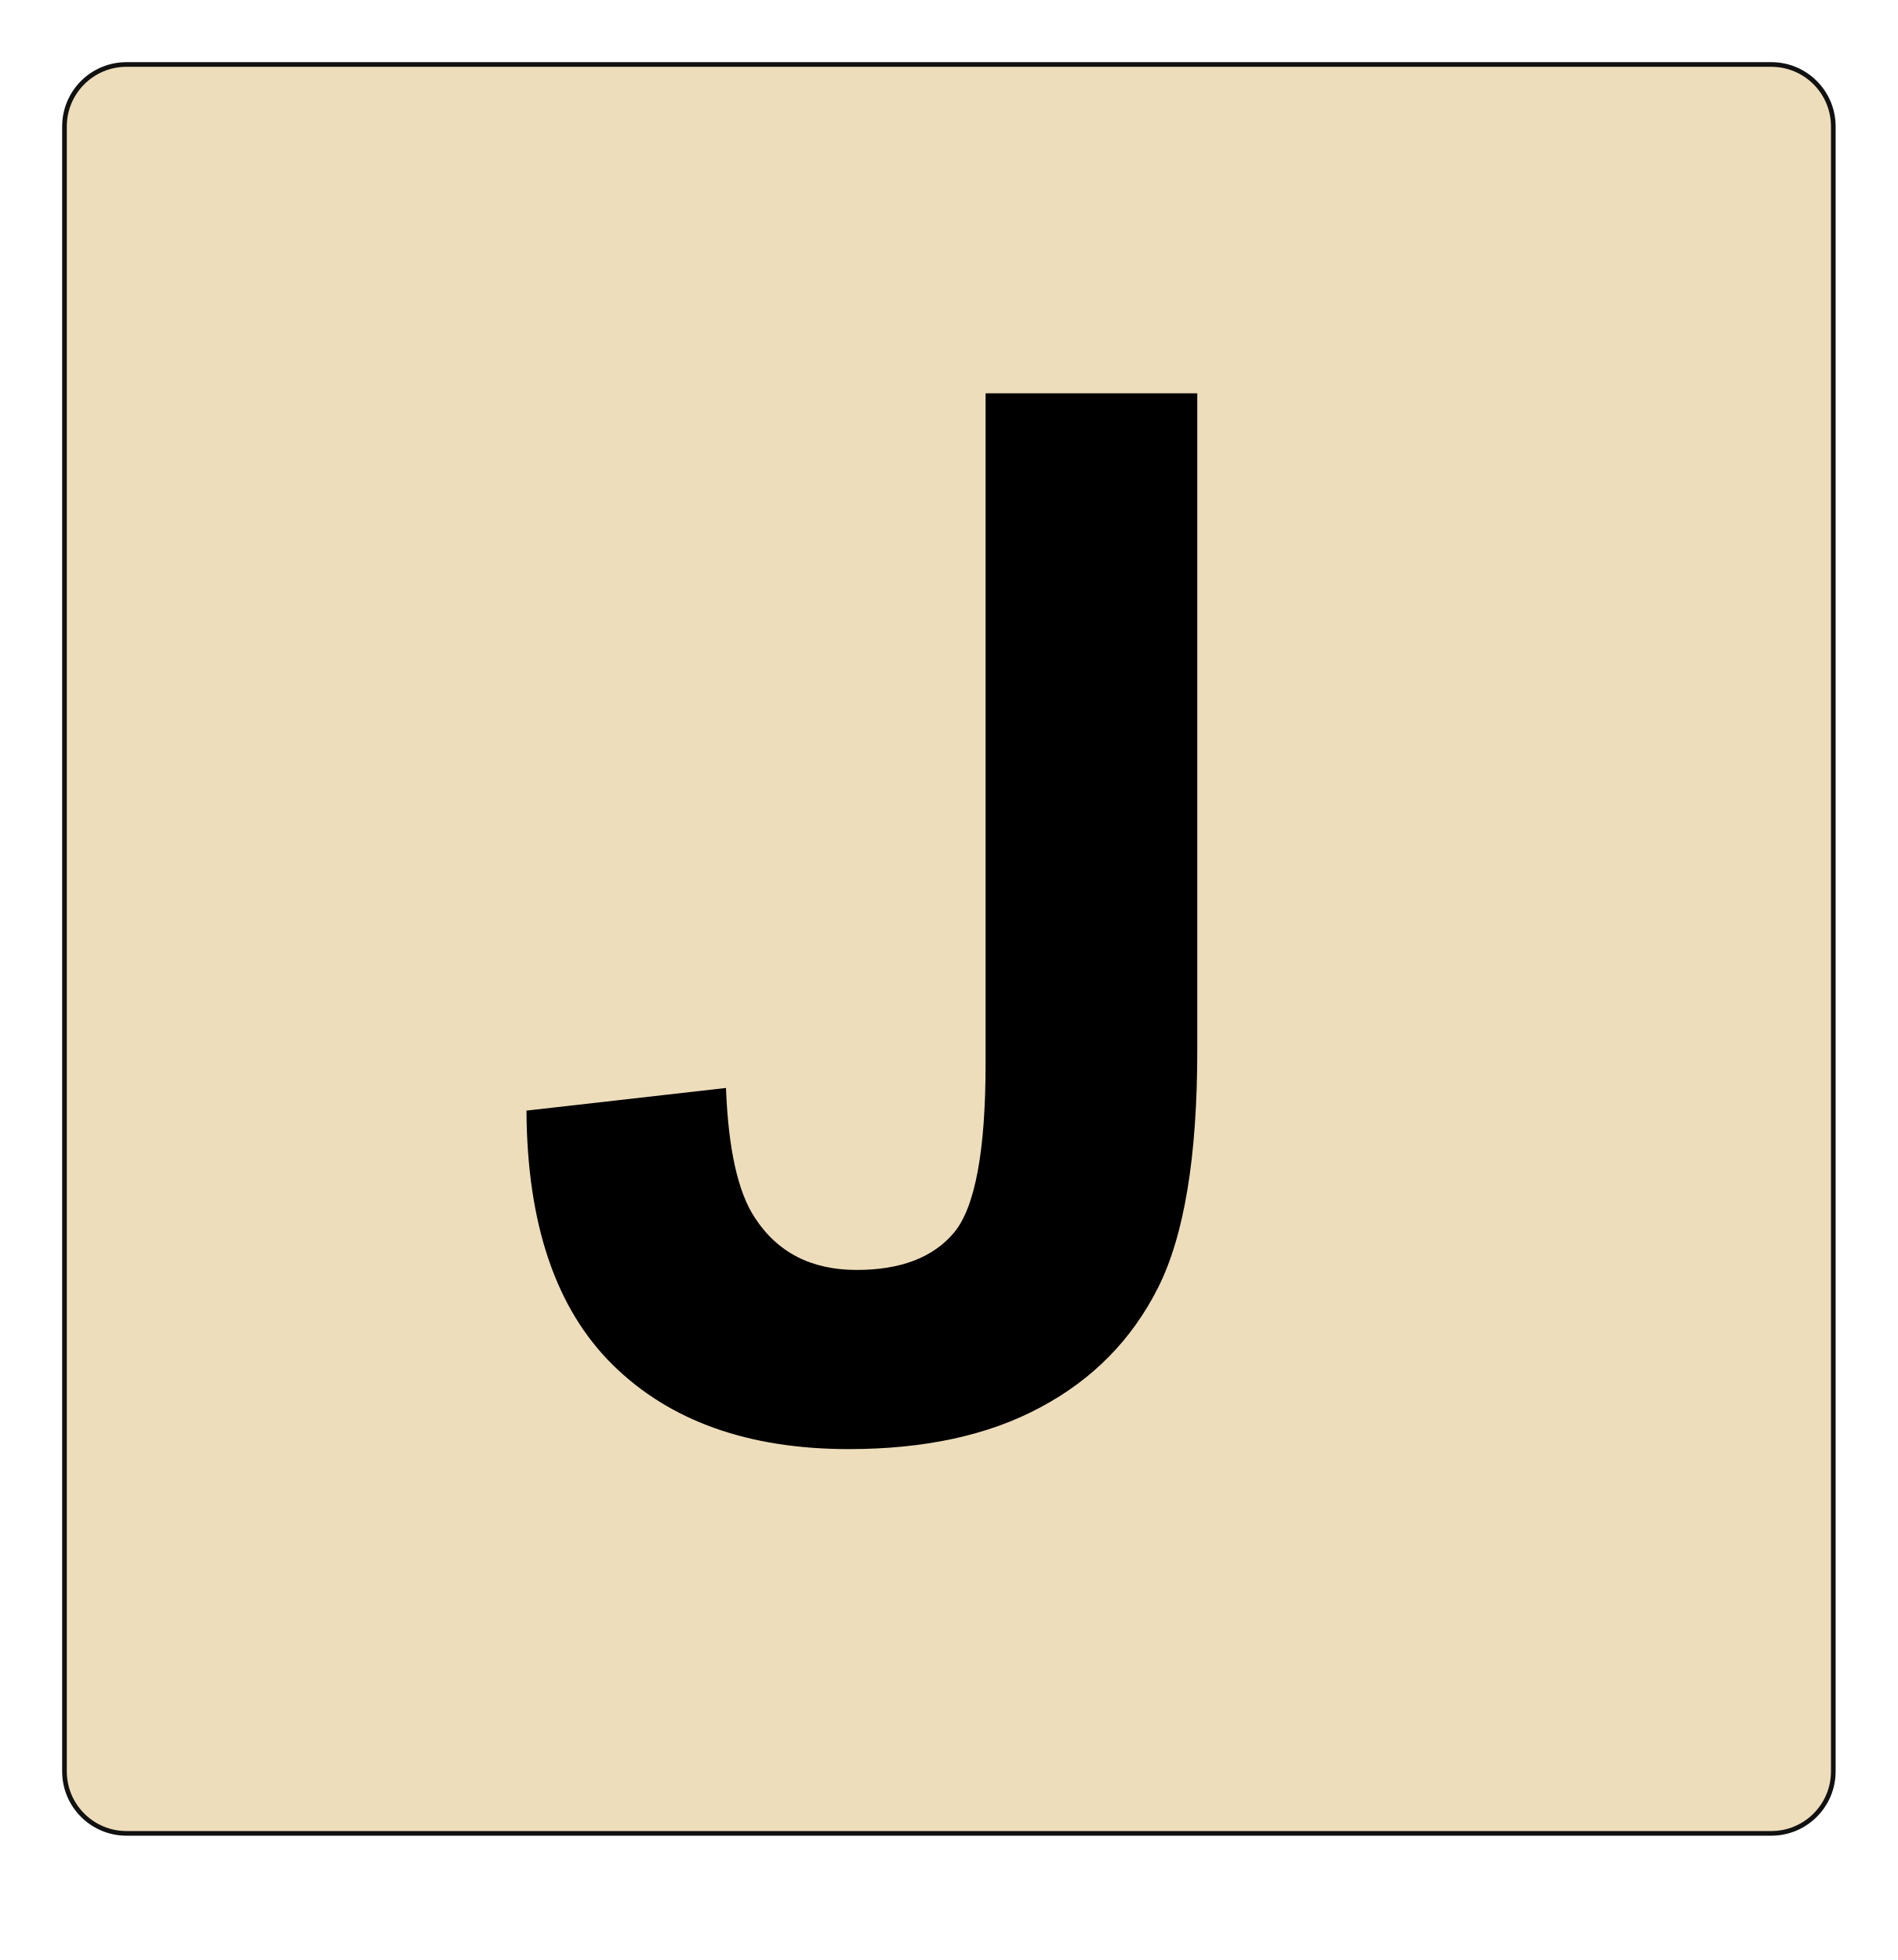
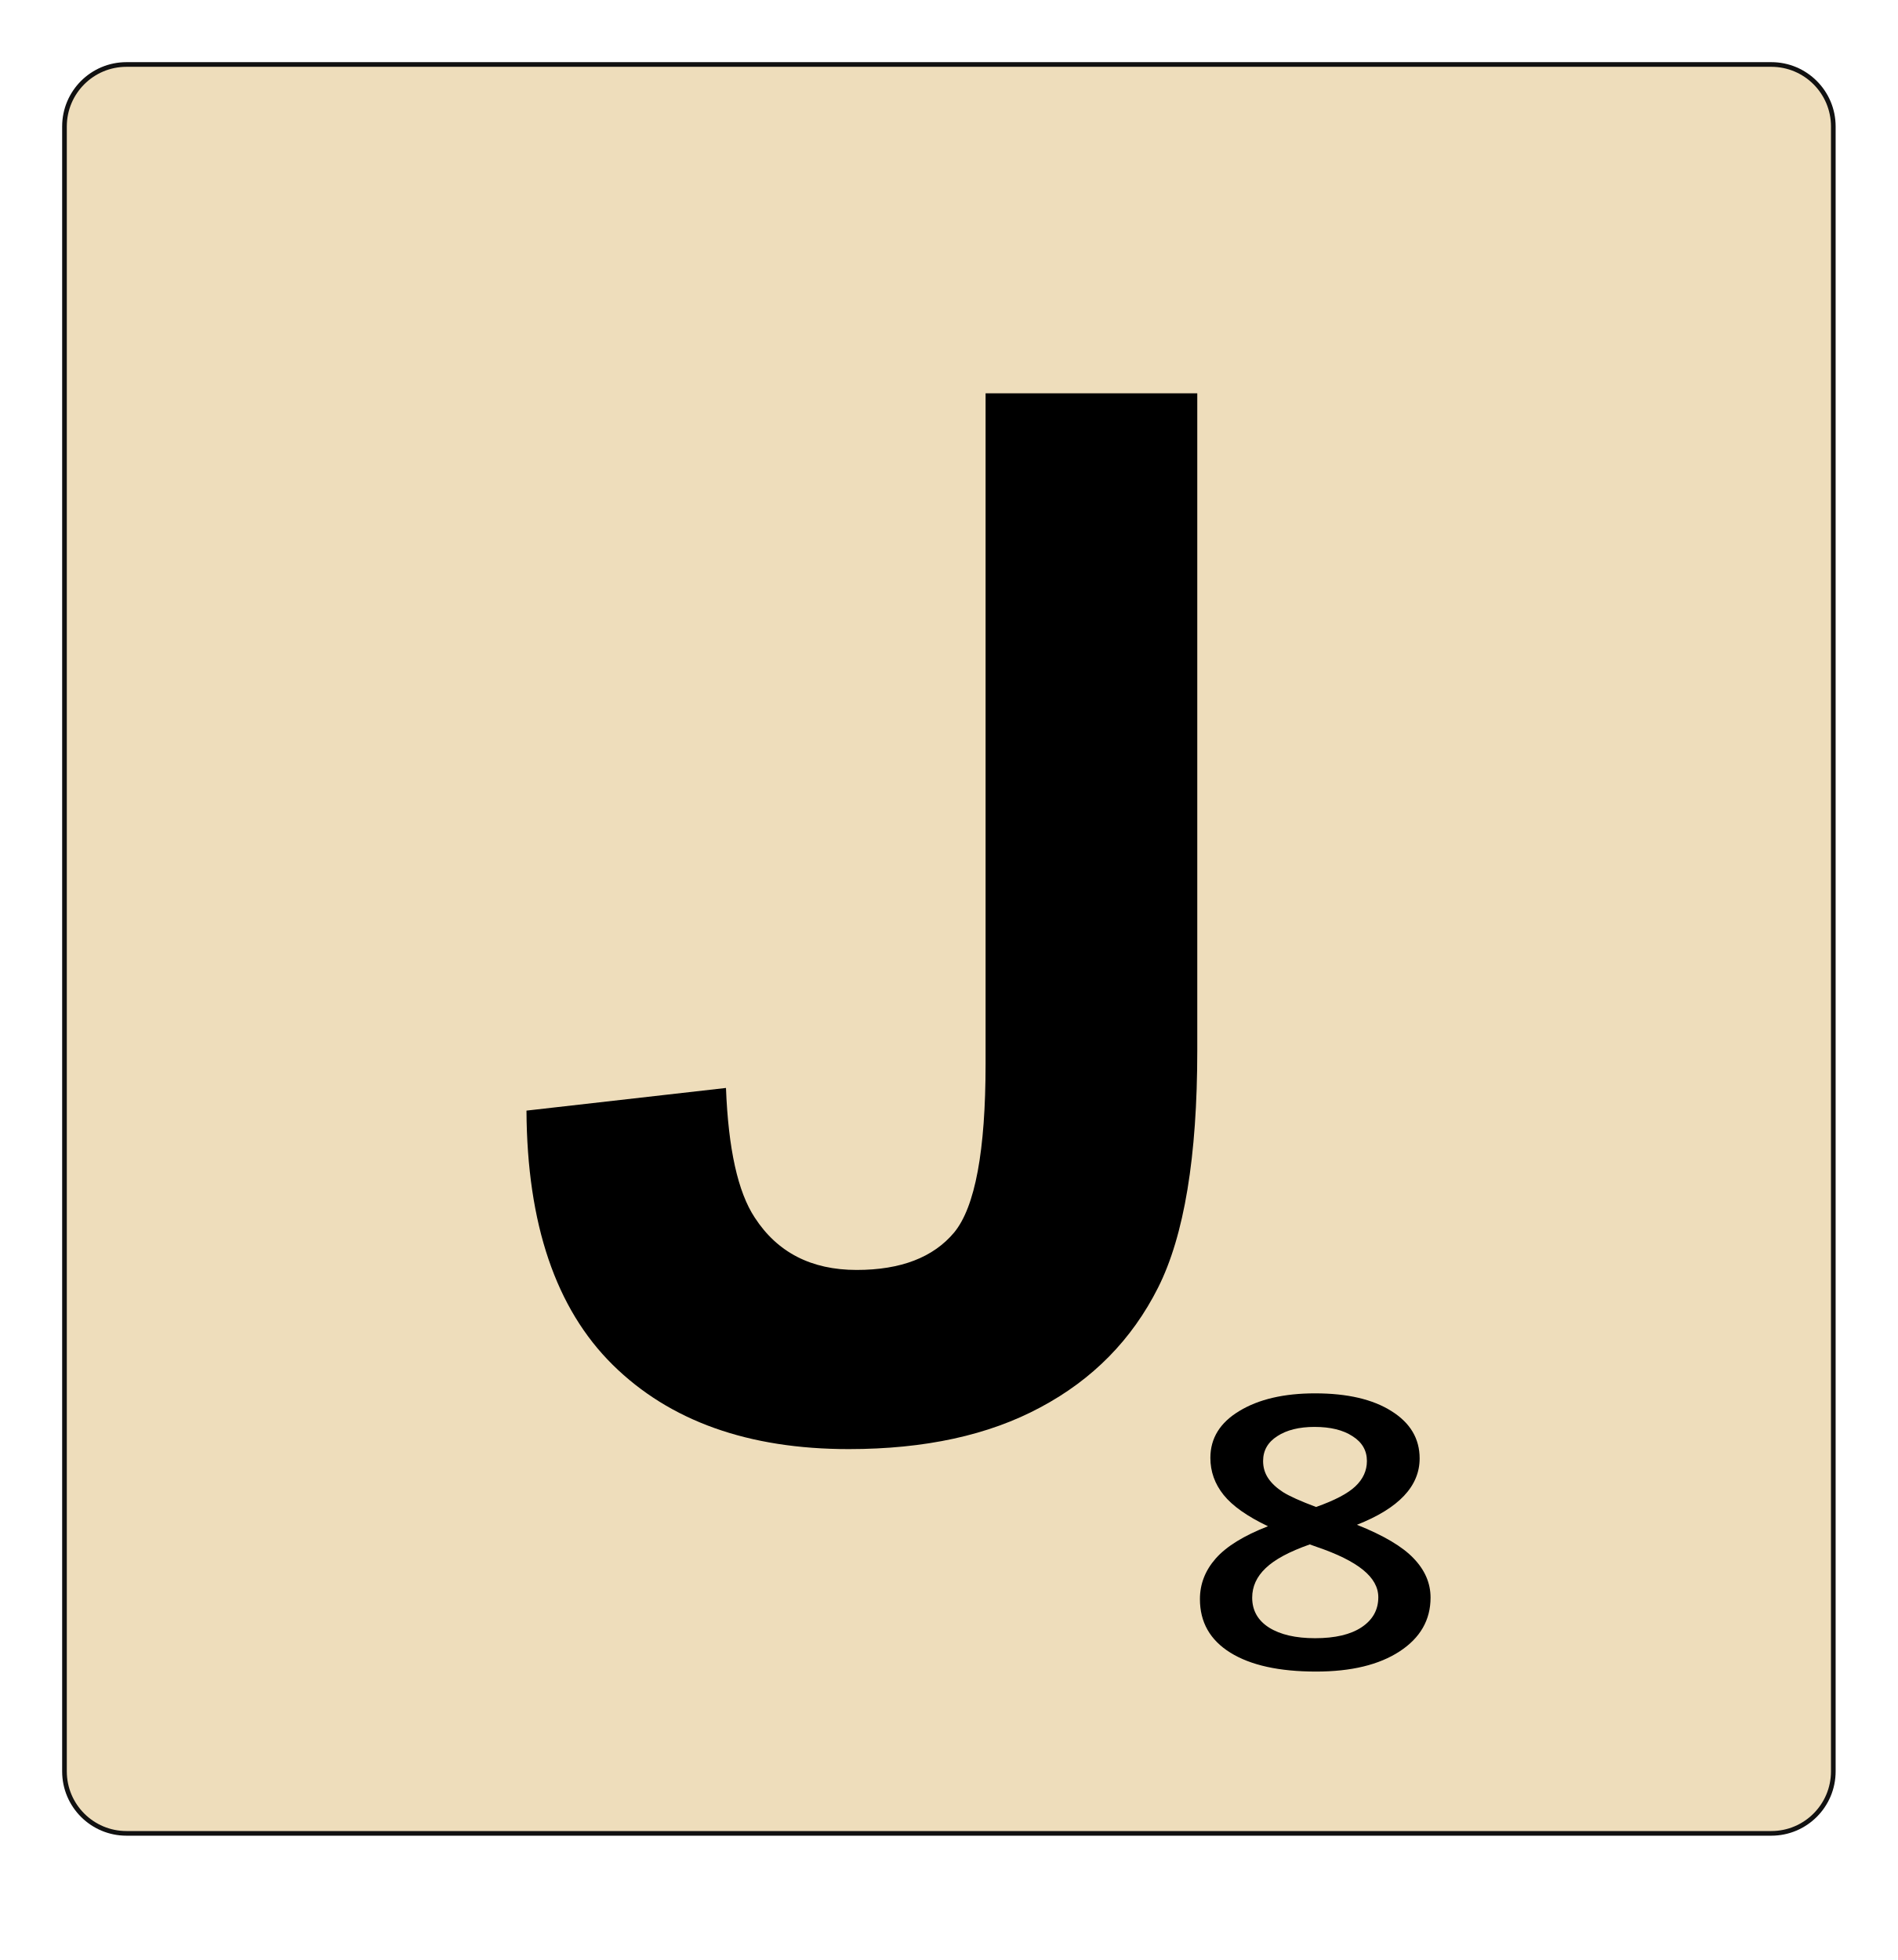
<svg xmlns="http://www.w3.org/2000/svg" width="305.353" height="315.353" viewBox="0 0 305.353 315.353" version="1.1" id="svg2216">
  <defs id="defs2210" />
  <g id="layer1" transform="translate(90.7922,-23.02998)">
    <rect ry="9.596" rx="9.596" y="33.78" x="-80.042" height="283.853" width="283.853" id="rect842" style="fill:#eeddbb;fill-opacity:1;stroke:#111111;stroke-width:1.5;stroke-linecap:round;stroke-linejoin:round;stroke-miterlimit:4;stroke-dasharray:none;stroke-dashoffset:0;stroke-opacity:1;paint-order:stroke fill markers" />
    <g id="text836" style="font-style:normal;font-variant:normal;font-weight:bold;font-stretch:normal;font-size:68.368px;line-height:1.25;font-family:'Open Sans';-inkscape-font-specification:'Open Sans, Bold';font-variant-ligatures:normal;font-variant-caps:normal;font-variant-numeric:normal;font-feature-settings:normal;text-align:start;letter-spacing:0px;word-spacing:0px;writing-mode:lr-tb;text-anchor:start;fill:#000000;fill-opacity:1;stroke:none;stroke-width:0.893" transform="matrix(1.119434,0,0,0.8933085,-14,-6)" aria-label="8">
      <path id="path824" style="font-style:normal;font-variant:normal;font-weight:600;font-stretch:normal;font-family:'Open Sans';-inkscape-font-specification:'Open Sans Semi-Bold';stroke-width:0.893" d="m 120.428,283.456 q 6.944,0 10.983,3.205 4.039,3.171 4.039,8.513 0,7.511 -9.013,11.951 5.742,2.871 8.145,6.042 2.437,3.171 2.437,7.077 0,6.042 -4.44,9.681 -4.44,3.639 -12.018,3.639 -7.945,0 -12.318,-3.405 -4.373,-3.405 -4.373,-9.648 0,-4.073 2.27,-7.311 2.303,-3.272 7.511,-5.809 -4.473,-2.671 -6.376,-5.642 -1.903,-2.971 -1.903,-6.677 0,-5.308 4.173,-8.446 4.173,-3.171 10.883,-3.171 z m -9.047,36.788 q 0,3.472 2.437,5.408 2.437,1.903 6.61,1.903 4.306,0 6.677,-1.97 2.404,-2.003 2.404,-5.408 0,-2.704 -2.203,-4.941 -2.203,-2.237 -6.677,-4.139 l -0.968,-0.434 q -4.407,1.936 -6.343,4.273 -1.936,2.303 -1.936,5.308 z m 8.98,-30.746 q -3.338,0 -5.375,1.669 -2.036,1.636 -2.036,4.473 0,1.736 0.734,3.105 0.734,1.369 2.136,2.504 1.402,1.102 4.74,2.671 4.006,-1.769 5.642,-3.705 1.669,-1.97 1.669,-4.573 0,-2.838 -2.07,-4.473 -2.036,-1.669 -5.441,-1.669 z" />
    </g>
    <g id="text819" style="font-style:normal;font-variant:normal;font-weight:bold;font-stretch:normal;font-size:84.89px;line-height:1.25;font-family:'Open Sans';-inkscape-font-specification:'Open Sans, Bold';font-variant-ligatures:normal;font-variant-caps:normal;font-variant-numeric:normal;font-feature-settings:normal;text-align:start;letter-spacing:0px;word-spacing:0px;writing-mode:lr-tb;text-anchor:start;fill:#000000;fill-opacity:1;stroke:none;stroke-width:1.109" transform="matrix(1.109185,0,0,0.9015625,-14,-6)" aria-label="J">
      <path id="path821" style="font-style:normal;font-variant:normal;font-weight:bold;font-stretch:condensed;font-size:258.81px;font-family:Arial;-inkscape-font-specification:'Arial Bold Condensed';stroke-width:1.109" d="m 73.737,102.387 h 30.708 v 117.273 q 0,28.434 -5.687,42.335 -5.687,13.901 -17.06,21.357 -11.247,7.456 -27.802,7.456 -21.862,0 -34.247,-15.038 Q 7.266,260.731 7.139,230.402 L 36.078,226.358 q 0.505,16.302 4.17,23.126 4.929,9.352 14.786,9.352 9.604,0 14.154,-6.698 4.549,-6.824 4.549,-30.077 z" />
    </g>
-     <rect style="fill:#eeddbb;fill-opacity:1" id="rect1507" width="58.571" height="61.428" x="97.761" y="240.161" />
  </g>
</svg>
